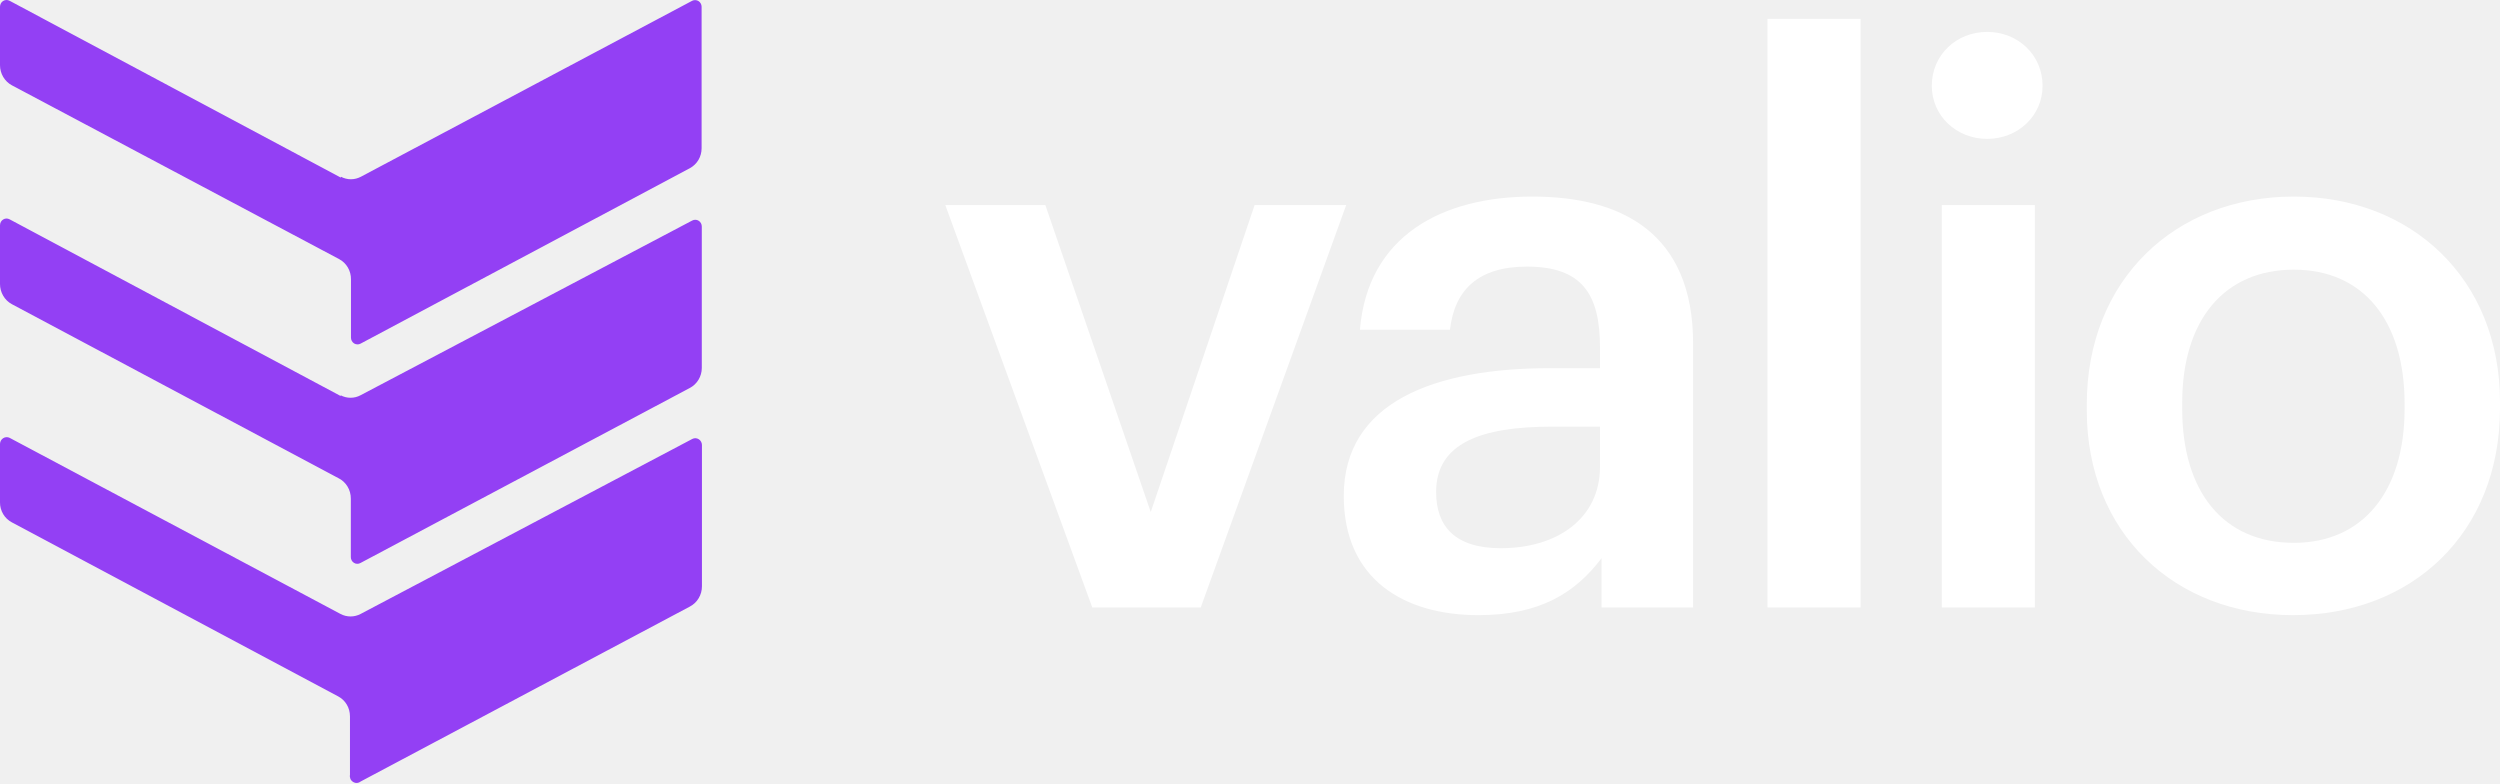
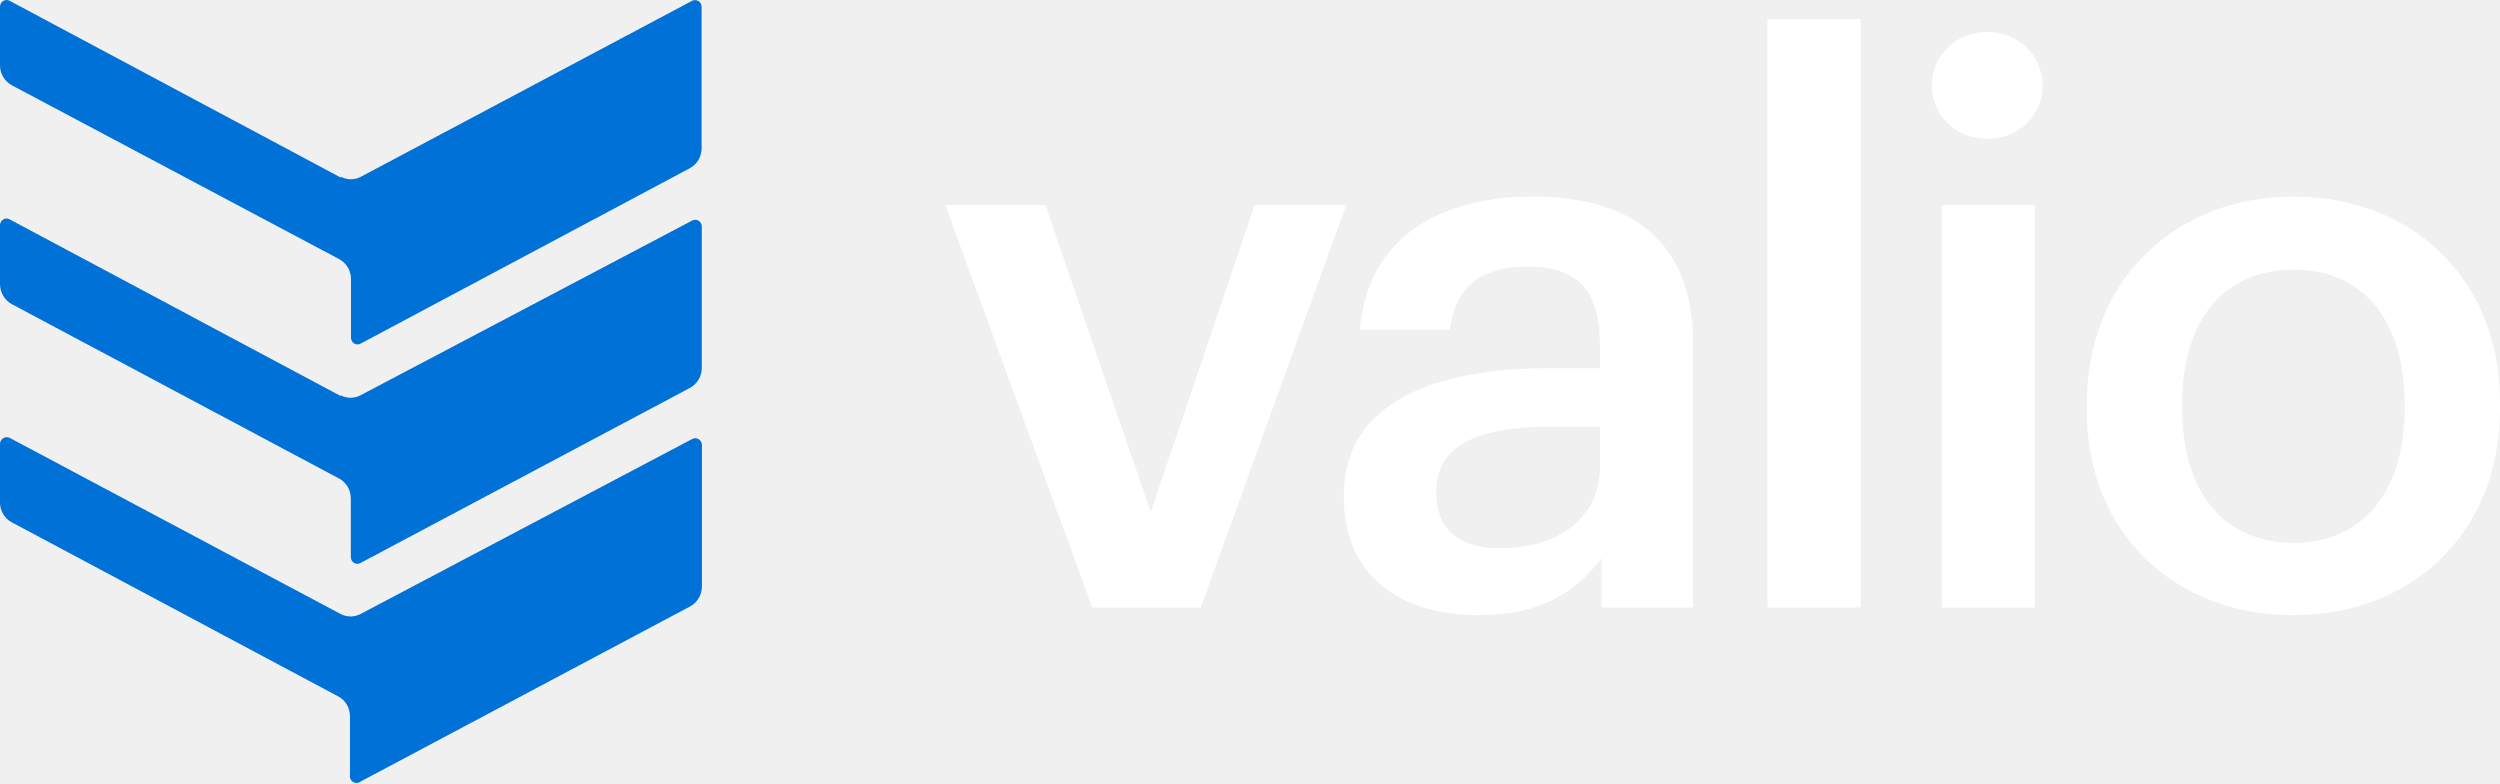
<svg xmlns="http://www.w3.org/2000/svg" width="67" height="21" viewBox="0 0 67 21" fill="none">
  <path d="M29.273 16.28H32.18L36.078 5.495H33.624L30.84 13.723L28.015 5.495H25.334L29.273 16.28Z" fill="white" />
  <path d="M39.622 16.486C41.272 16.486 42.22 15.888 42.921 14.96V16.28H45.375V9.207C45.375 6.258 43.478 5.268 41.066 5.268C38.653 5.268 36.653 6.32 36.446 8.836H38.859C38.983 7.764 39.622 7.145 40.921 7.145C42.385 7.145 42.88 7.867 42.88 9.31V9.867H41.54C38.447 9.867 36.013 10.774 36.013 13.29C36.013 15.538 37.642 16.486 39.622 16.486ZM40.22 14.692C38.983 14.692 38.488 14.094 38.488 13.187C38.488 11.867 39.705 11.434 41.602 11.434H42.88V12.507C42.88 13.888 41.746 14.692 40.22 14.692Z" fill="white" />
  <path d="M47.369 16.28H49.864V0.505H47.369V16.28Z" fill="white" />
  <path d="M52.04 16.28H54.535V5.495H52.04V16.28ZM53.256 3.722C54.081 3.722 54.741 3.103 54.741 2.299C54.741 1.474 54.081 0.855 53.256 0.855C52.431 0.855 51.772 1.474 51.772 2.299C51.772 3.103 52.431 3.722 53.256 3.722Z" fill="white" />
  <path d="M61.474 14.548C59.576 14.548 58.483 13.166 58.483 10.96V10.795C58.483 8.568 59.618 7.227 61.474 7.227C63.33 7.227 64.443 8.588 64.443 10.816V10.96C64.443 13.166 63.33 14.548 61.474 14.548ZM61.453 16.486C64.629 16.486 67 14.301 67 10.939V10.774C67 7.475 64.629 5.268 61.474 5.268C58.298 5.268 55.926 7.496 55.926 10.836V11.001C55.926 14.28 58.277 16.486 61.453 16.486Z" fill="white" />
-   <path d="M9.135 4.736C9.218 4.78 9.31 4.804 9.404 4.804C9.498 4.804 9.59 4.78 9.673 4.736L18.55 0.021C18.577 0.008 18.607 0.001 18.636 0.003C18.666 0.004 18.695 0.013 18.72 0.029C18.746 0.046 18.767 0.068 18.781 0.095C18.796 0.122 18.803 0.152 18.803 0.183V3.973C18.803 4.084 18.774 4.192 18.718 4.287C18.662 4.381 18.581 4.458 18.486 4.509L9.664 9.209C9.637 9.224 9.607 9.231 9.577 9.23C9.546 9.229 9.516 9.22 9.49 9.204C9.464 9.188 9.443 9.165 9.428 9.137C9.413 9.11 9.406 9.079 9.406 9.048V7.484C9.407 7.373 9.378 7.263 9.322 7.168C9.266 7.072 9.185 6.995 9.089 6.944L0.318 2.286C0.222 2.235 0.142 2.157 0.086 2.062C0.03 1.967 0 1.857 1.7377e-05 1.746V0.183C-0 0.151 0.007 0.12 0.022 0.093C0.037 0.065 0.058 0.042 0.084 0.026C0.11 0.01 0.14 0.001 0.17 6.10373e-05C0.201 -0.001 0.231 0.007 0.258 0.021L9.135 4.76V4.736ZM9.135 10.616L0.258 5.878C0.231 5.863 0.201 5.856 0.17 5.856C0.14 5.857 0.11 5.866 0.084 5.883C0.058 5.899 0.037 5.922 0.022 5.949C0.007 5.977 -0 6.008 1.7377e-05 6.039V7.607C-0.001 7.719 0.029 7.83 0.085 7.926C0.141 8.022 0.221 8.1 0.318 8.152L9.061 12.81C9.164 12.858 9.251 12.937 9.311 13.035C9.372 13.133 9.403 13.248 9.402 13.364V14.928C9.401 14.959 9.409 14.99 9.424 15.018C9.438 15.045 9.46 15.068 9.486 15.084C9.512 15.101 9.541 15.11 9.572 15.11C9.602 15.111 9.633 15.104 9.659 15.089L18.486 10.398C18.582 10.348 18.663 10.272 18.72 10.177C18.777 10.083 18.808 9.974 18.808 9.863V6.072C18.808 6.041 18.801 6.01 18.786 5.982C18.771 5.955 18.75 5.932 18.724 5.916C18.698 5.899 18.668 5.89 18.638 5.89C18.607 5.889 18.577 5.896 18.55 5.911L9.664 10.592C9.581 10.637 9.488 10.66 9.395 10.66C9.301 10.66 9.209 10.637 9.126 10.592L9.135 10.616ZM9.126 16.454L0.258 11.734C0.231 11.721 0.201 11.714 0.171 11.716C0.141 11.717 0.112 11.727 0.086 11.743C0.061 11.759 0.039 11.781 0.024 11.808C0.009 11.834 0.001 11.865 1.7377e-05 11.895V13.464C-0.001 13.575 0.029 13.683 0.085 13.778C0.141 13.872 0.222 13.949 0.318 13.999L9.061 18.662C9.157 18.712 9.238 18.788 9.294 18.883C9.35 18.977 9.379 19.086 9.379 19.197V20.765C9.372 20.802 9.377 20.84 9.391 20.874C9.406 20.908 9.431 20.936 9.461 20.956C9.492 20.975 9.528 20.985 9.564 20.983C9.6 20.981 9.635 20.968 9.664 20.945L18.49 16.255C18.587 16.204 18.669 16.127 18.725 16.031C18.782 15.936 18.812 15.826 18.812 15.714V11.924C18.812 11.893 18.803 11.863 18.788 11.836C18.773 11.809 18.752 11.787 18.726 11.771C18.701 11.755 18.672 11.746 18.642 11.744C18.612 11.743 18.582 11.749 18.555 11.763L9.664 16.454C9.581 16.498 9.488 16.521 9.395 16.521C9.301 16.521 9.209 16.498 9.126 16.454Z" fill="#9340F4" />
+   <path d="M9.135 4.736C9.218 4.78 9.31 4.804 9.404 4.804C9.498 4.804 9.59 4.78 9.673 4.736L18.55 0.021C18.577 0.008 18.607 0.001 18.636 0.003C18.666 0.004 18.695 0.013 18.72 0.029C18.746 0.046 18.767 0.068 18.781 0.095C18.796 0.122 18.803 0.152 18.803 0.183V3.973C18.803 4.084 18.774 4.192 18.718 4.287C18.662 4.381 18.581 4.458 18.486 4.509L9.664 9.209C9.637 9.224 9.607 9.231 9.577 9.23C9.546 9.229 9.516 9.22 9.49 9.204C9.464 9.188 9.443 9.165 9.428 9.137C9.413 9.11 9.406 9.079 9.406 9.048V7.484C9.407 7.373 9.378 7.263 9.322 7.168C9.266 7.072 9.185 6.995 9.089 6.944L0.318 2.286C0.222 2.235 0.142 2.157 0.086 2.062C0.03 1.967 0 1.857 1.7377e-05 1.746V0.183C-0 0.151 0.007 0.12 0.022 0.093C0.037 0.065 0.058 0.042 0.084 0.026C0.11 0.01 0.14 0.001 0.17 6.10373e-05C0.201 -0.001 0.231 0.007 0.258 0.021L9.135 4.76V4.736ZM9.135 10.616L0.258 5.878C0.231 5.863 0.201 5.856 0.17 5.856C0.14 5.857 0.11 5.866 0.084 5.883C0.058 5.899 0.037 5.922 0.022 5.949C0.007 5.977 -0 6.008 1.7377e-05 6.039V7.607C-0.001 7.719 0.029 7.83 0.085 7.926C0.141 8.022 0.221 8.1 0.318 8.152L9.061 12.81C9.164 12.858 9.251 12.937 9.311 13.035C9.372 13.133 9.403 13.248 9.402 13.364V14.928C9.401 14.959 9.409 14.99 9.424 15.018C9.438 15.045 9.46 15.068 9.486 15.084C9.512 15.101 9.541 15.11 9.572 15.11C9.602 15.111 9.633 15.104 9.659 15.089L18.486 10.398C18.582 10.348 18.663 10.272 18.72 10.177C18.777 10.083 18.808 9.974 18.808 9.863V6.072C18.808 6.041 18.801 6.01 18.786 5.982C18.771 5.955 18.75 5.932 18.724 5.916C18.698 5.899 18.668 5.89 18.638 5.89C18.607 5.889 18.577 5.896 18.55 5.911L9.664 10.592C9.581 10.637 9.488 10.66 9.395 10.66C9.301 10.66 9.209 10.637 9.126 10.592L9.135 10.616ZM9.126 16.454L0.258 11.734C0.231 11.721 0.201 11.714 0.171 11.716C0.141 11.717 0.112 11.727 0.086 11.743C0.061 11.759 0.039 11.781 0.024 11.808C0.009 11.834 0.001 11.865 1.7377e-05 11.895V13.464C-0.001 13.575 0.029 13.683 0.085 13.778C0.141 13.872 0.222 13.949 0.318 13.999L9.061 18.662C9.157 18.712 9.238 18.788 9.294 18.883C9.35 18.977 9.379 19.086 9.379 19.197V20.765C9.372 20.802 9.377 20.84 9.391 20.874C9.406 20.908 9.431 20.936 9.461 20.956C9.492 20.975 9.528 20.985 9.564 20.983C9.6 20.981 9.635 20.968 9.664 20.945L18.49 16.255C18.587 16.204 18.669 16.127 18.725 16.031C18.782 15.936 18.812 15.826 18.812 15.714V11.924C18.812 11.893 18.803 11.863 18.788 11.836C18.773 11.809 18.752 11.787 18.726 11.771C18.701 11.755 18.672 11.746 18.642 11.744C18.612 11.743 18.582 11.749 18.555 11.763L9.664 16.454C9.581 16.498 9.488 16.521 9.395 16.521C9.301 16.521 9.209 16.498 9.126 16.454Z" fill="#0071d7" />
</svg>
